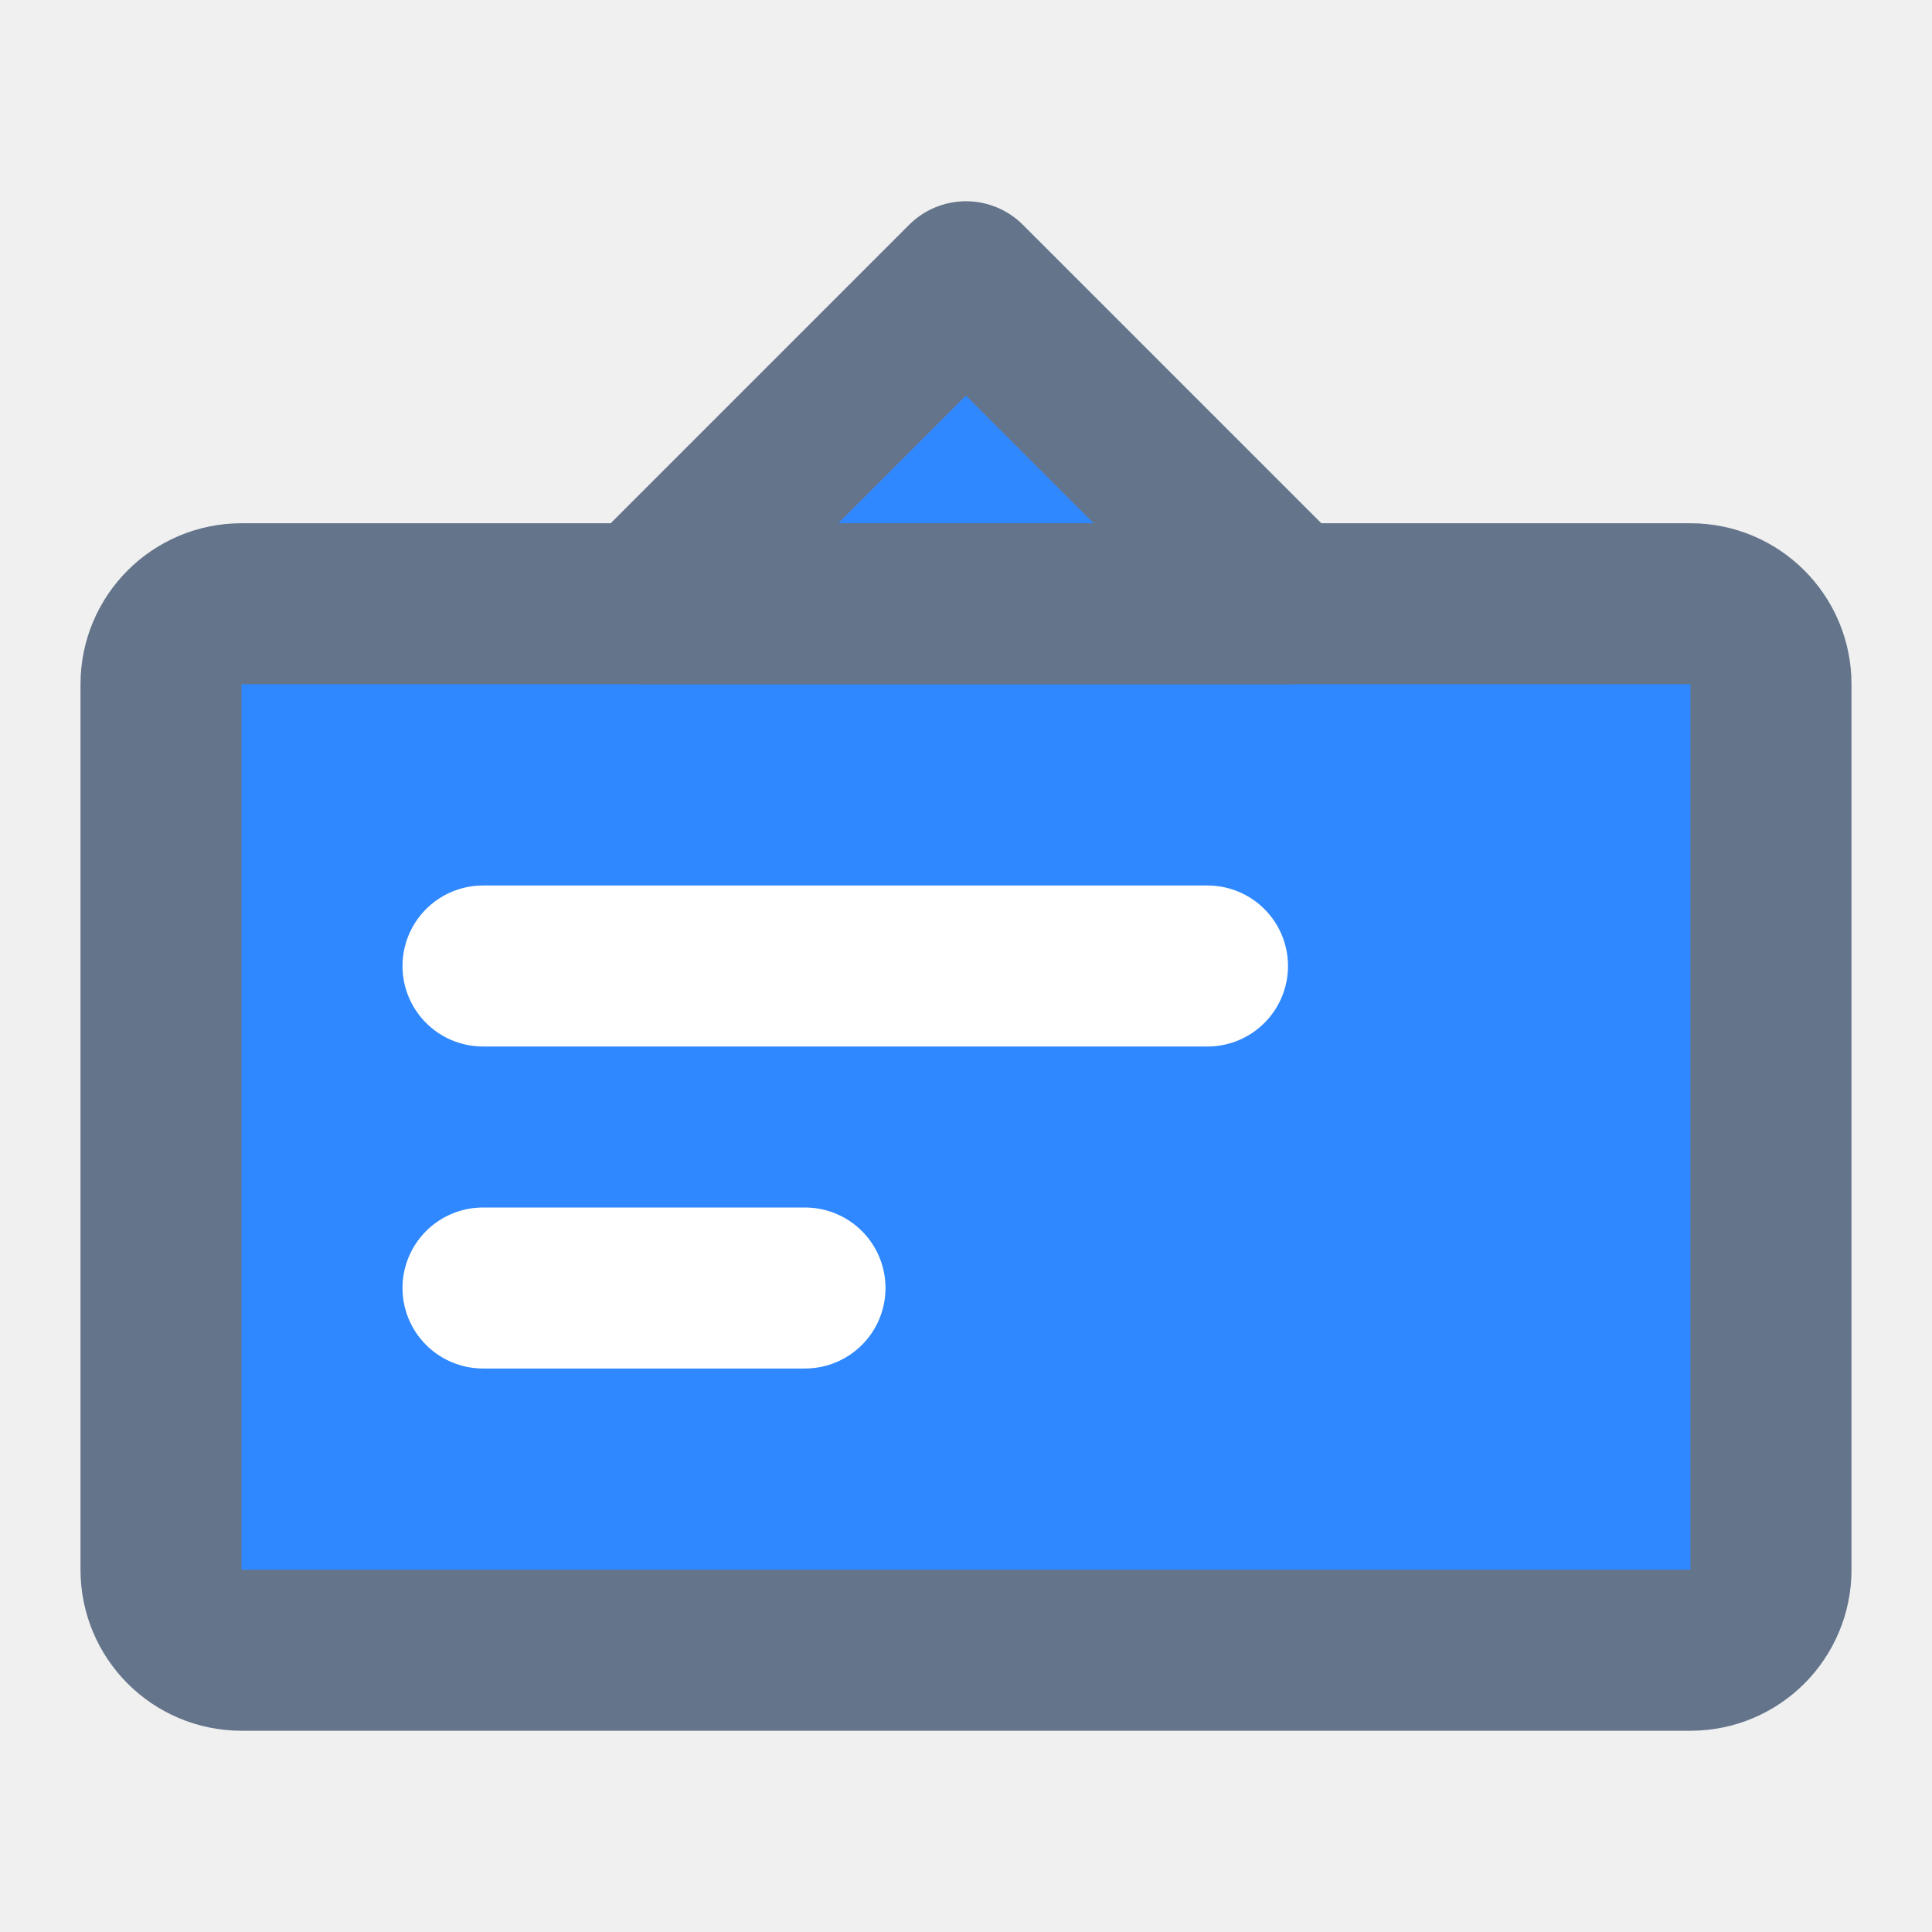
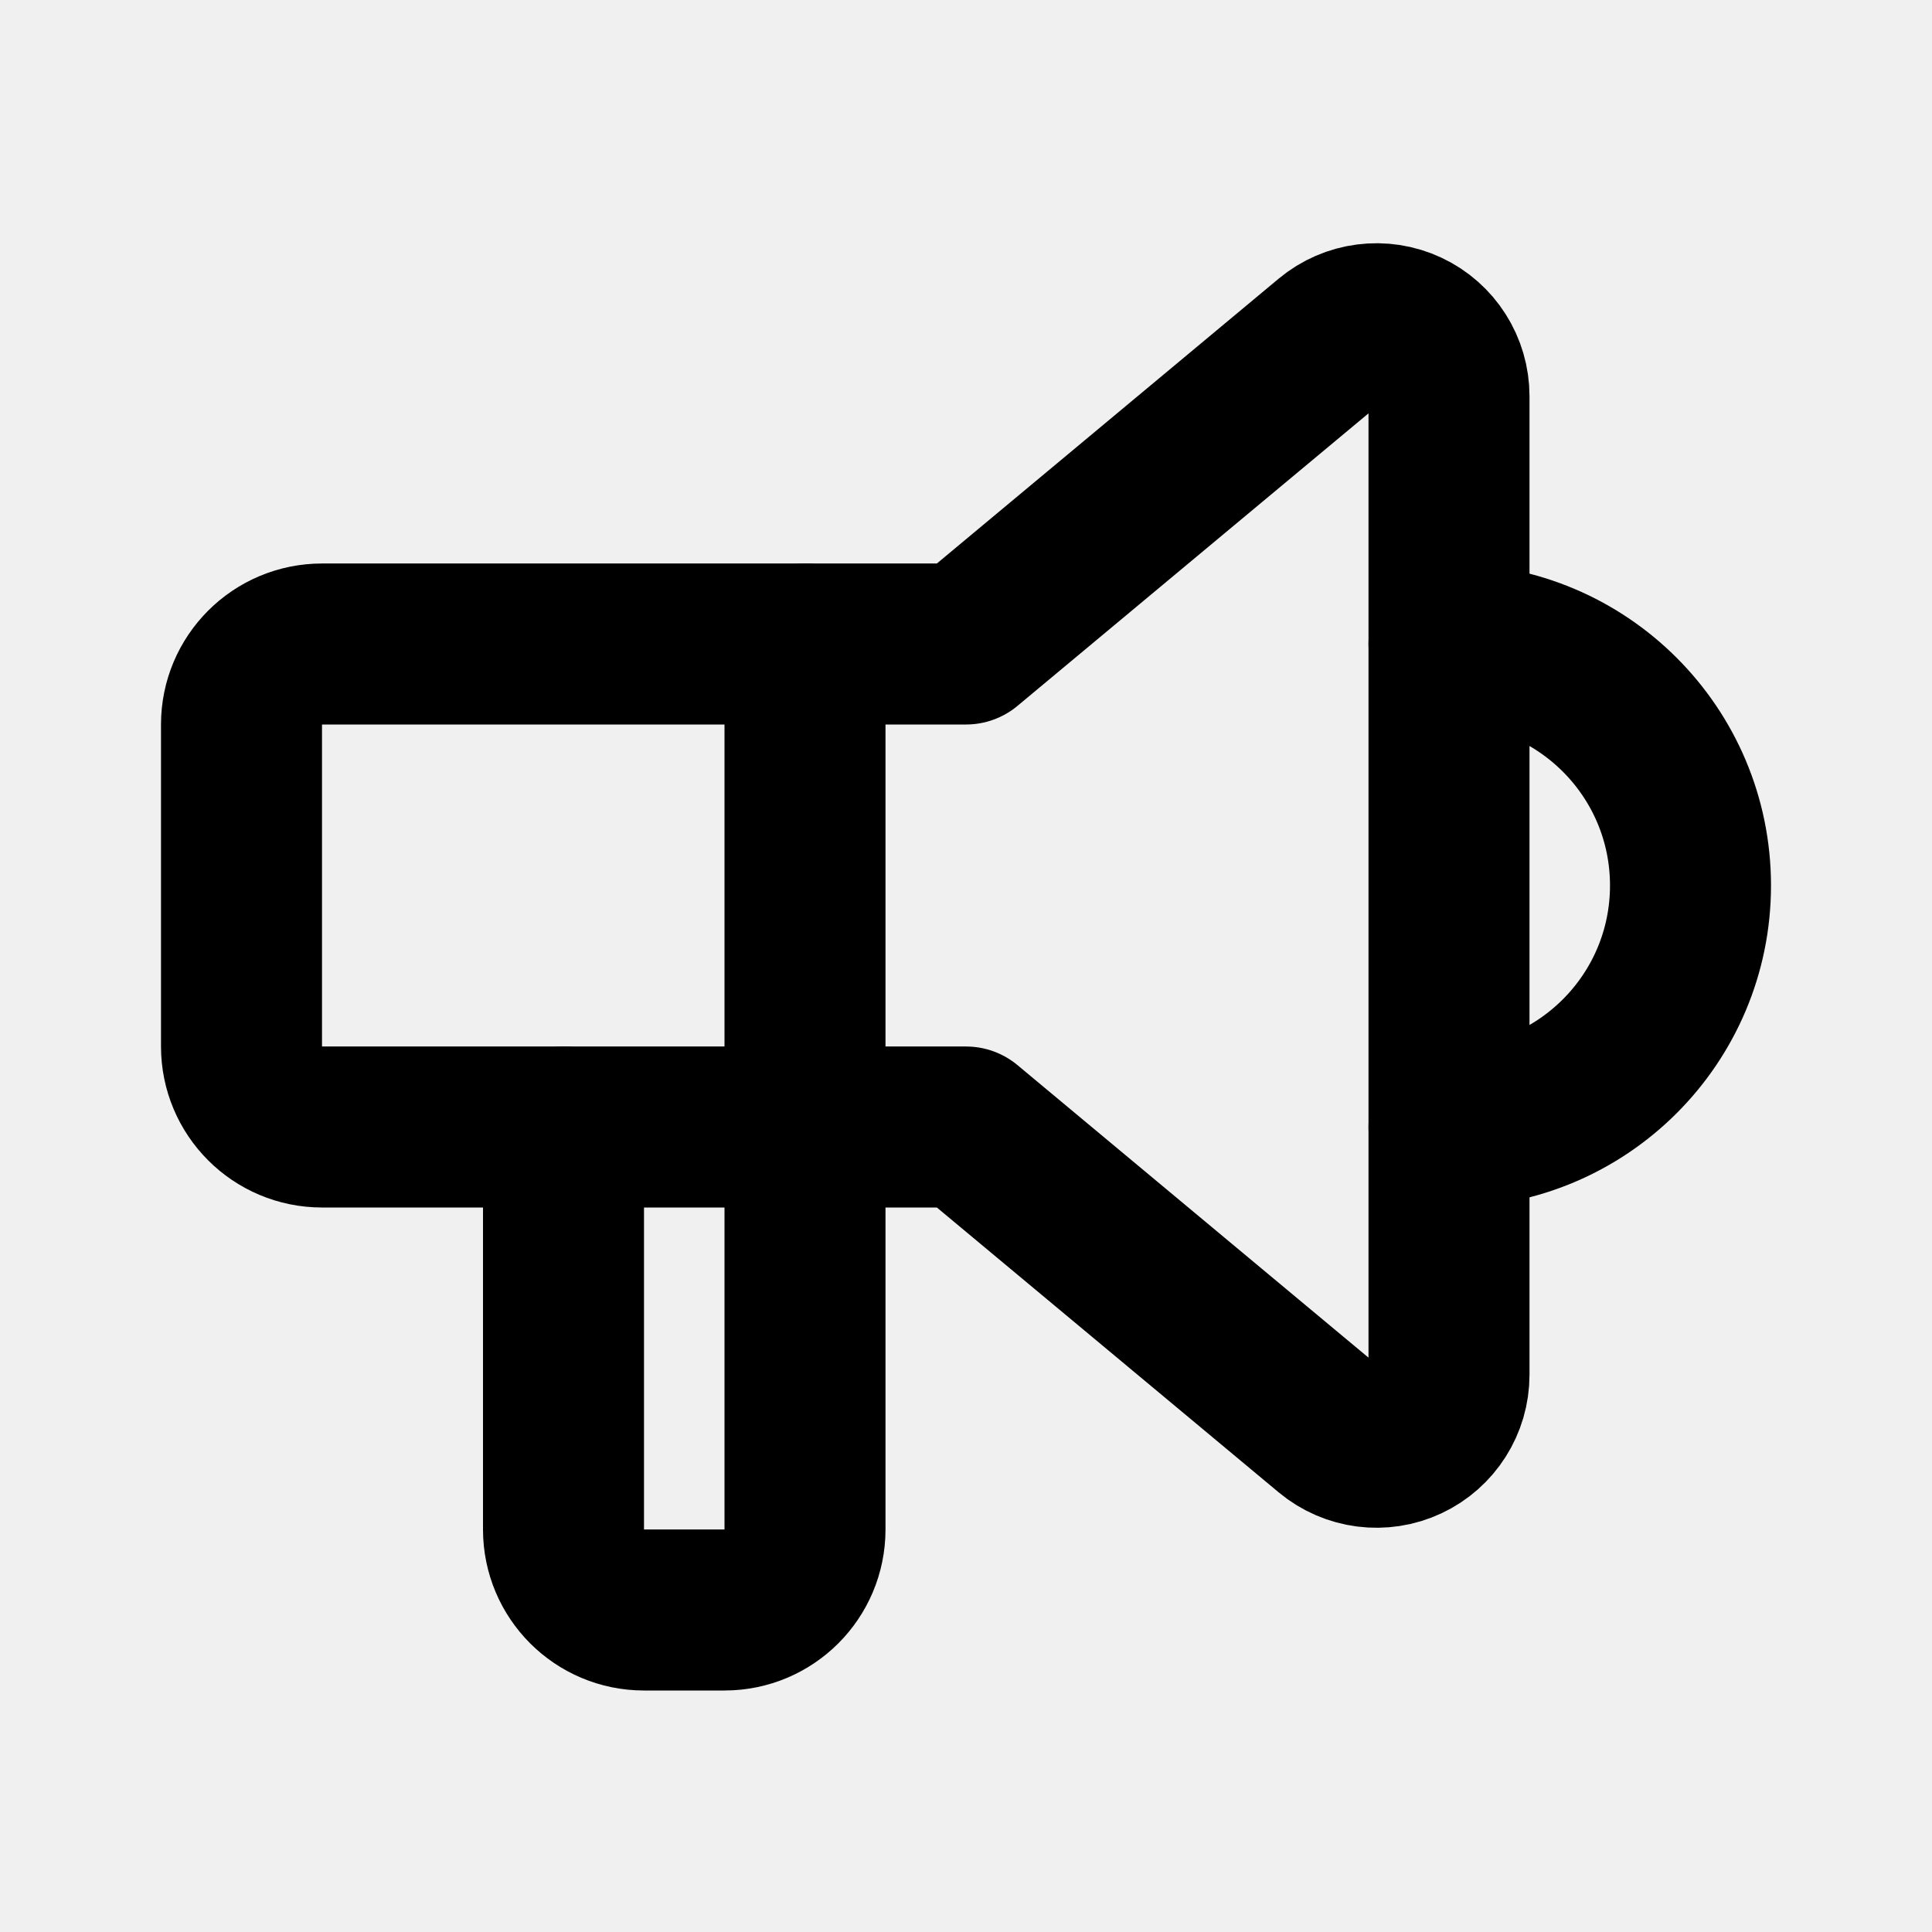
- <svg xmlns="http://www.w3.org/2000/svg" viewBox="0 0 48 48" fill="none">
-   <rect x="4" y="15" width="40" height="26" rx="2" fill="#2F88FF" stroke="#64748B" stroke-width="4" stroke-linejoin="round" />
-   <path d="M24 7L16 15H32L24 7Z" fill="#2F88FF" stroke="#64748B" stroke-width="4" stroke-linecap="round" stroke-linejoin="round" />
-   <path d="M12 24H30" stroke="#FFFFFF" stroke-width="4" stroke-linecap="round" stroke-linejoin="round" />
-   <path d="M12 32H20" stroke="#FFFFFF" stroke-width="4" stroke-linecap="round" stroke-linejoin="round" />
+ <svg xmlns="http://www.w3.org/2000/svg" class="icon icon-tabler icon-tabler-speakerphone" width="24" height="24" viewBox="0 0 24 24" stroke-width="2" stroke="currentColor" fill="none" stroke-linecap="round" stroke-linejoin="round">
+   <path stroke="none" d="M0 0h24v24H0z" fill="none" />
+   <path d="M18 8a3 3 0 0 1 0 6" />
+   <path d="M10 8v11a1 1 0 0 1 -1 1h-1a1 1 0 0 1 -1 -1v-5" />
+   <path d="M12 8h0l4.524 -3.77a.9 .9 0 0 1 1.476 .692v12.156a.9 .9 0 0 1 -1.476 .692l-4.524 -3.77h-8a1 1 0 0 1 -1 -1v-4a1 1 0 0 1 1 -1h8" />
</svg>
